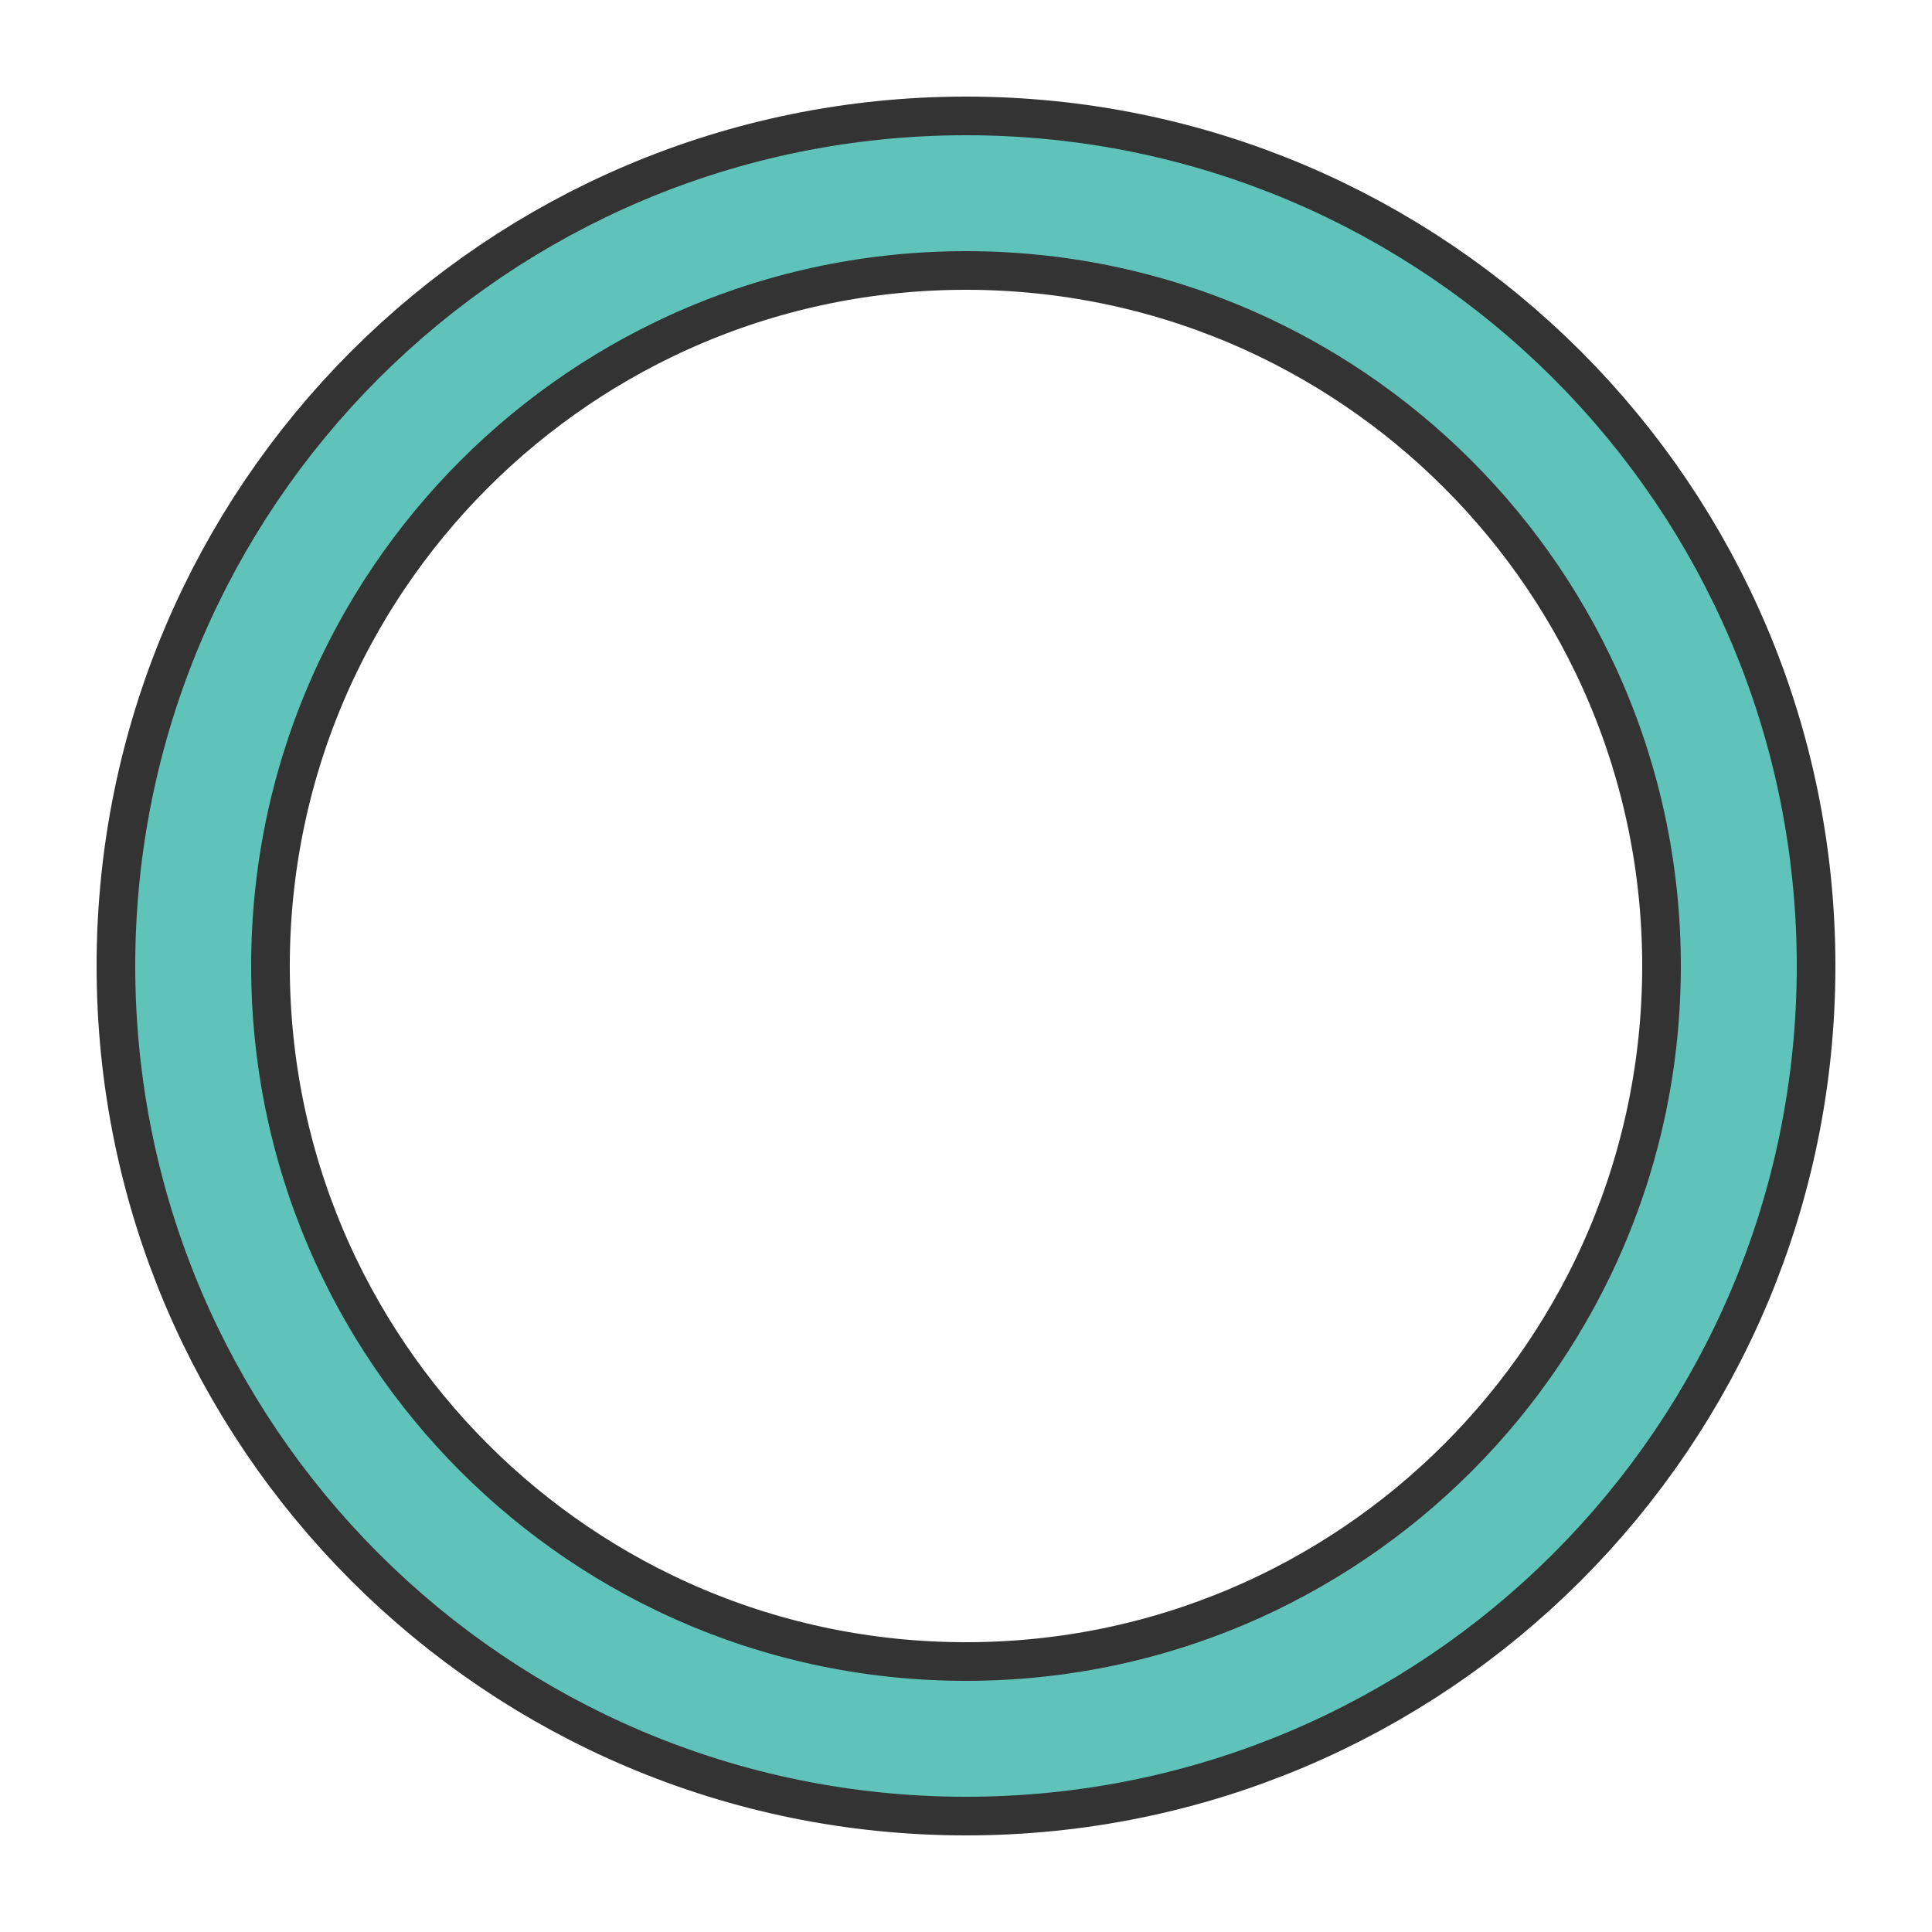
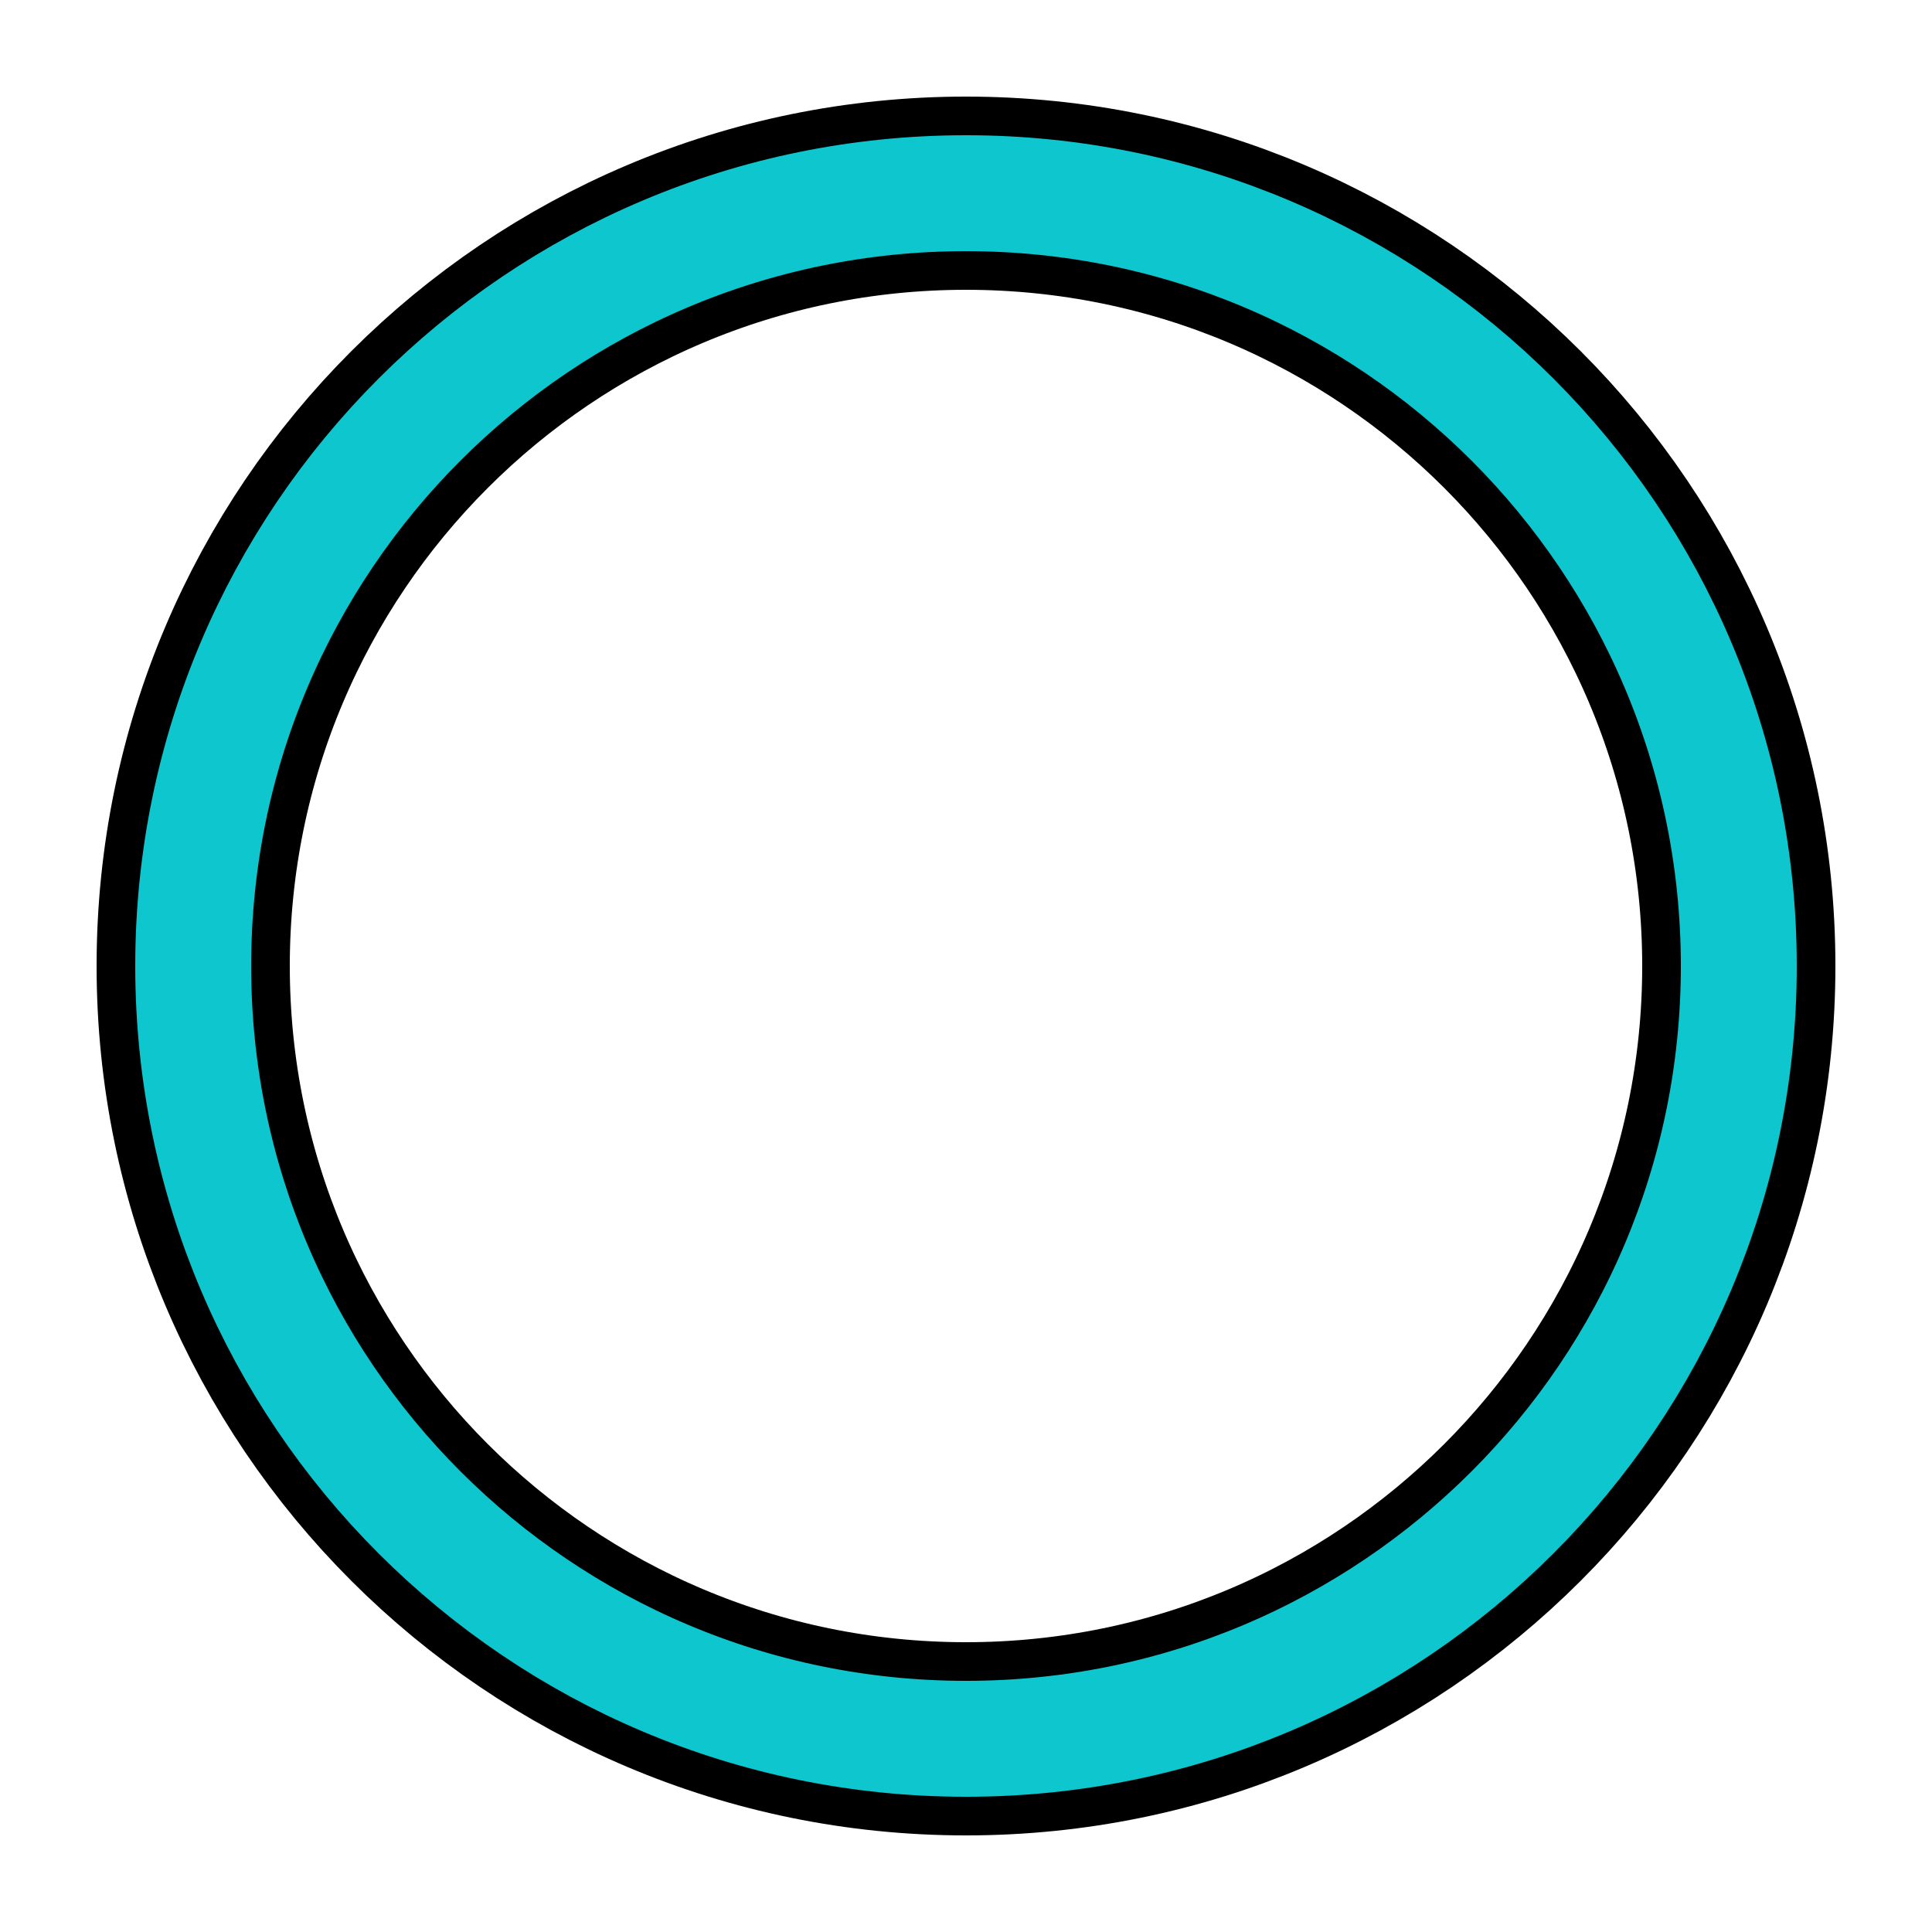
<svg xmlns="http://www.w3.org/2000/svg" width="128px" height="128px" viewBox="0 0 100 100" preserveAspectRatio="xMidYMid" class="uil-ring-alt">
  <rect x="0" y="0" width="100" height="100" fill="none" class="bk" />
-   <circle cx="50" cy="50" r="40" stroke="#333333" fill="none" stroke-width="10" stroke-linecap="round" />
-   <circle cx="50" cy="50" r="40" stroke="#5fc3b9" fill="none" stroke-width="6" stroke-linecap="round">
+   <circle cx="50" cy="50" r="40" stroke="black" fill="none" stroke-width="10" stroke-linecap="round" />
+   <circle cx="50" cy="50" r="40" stroke="#0EC6CE" fill="none" stroke-width="6" stroke-linecap="round">
    <animate attributeName="stroke-dashoffset" dur="3s" repeatCount="indefinite" from="0" to="502" />
    <animate attributeName="stroke-dasharray" dur="3s" repeatCount="indefinite" values="150.6 100.4;1 250;150.6 100.4" />
  </circle>
</svg>
